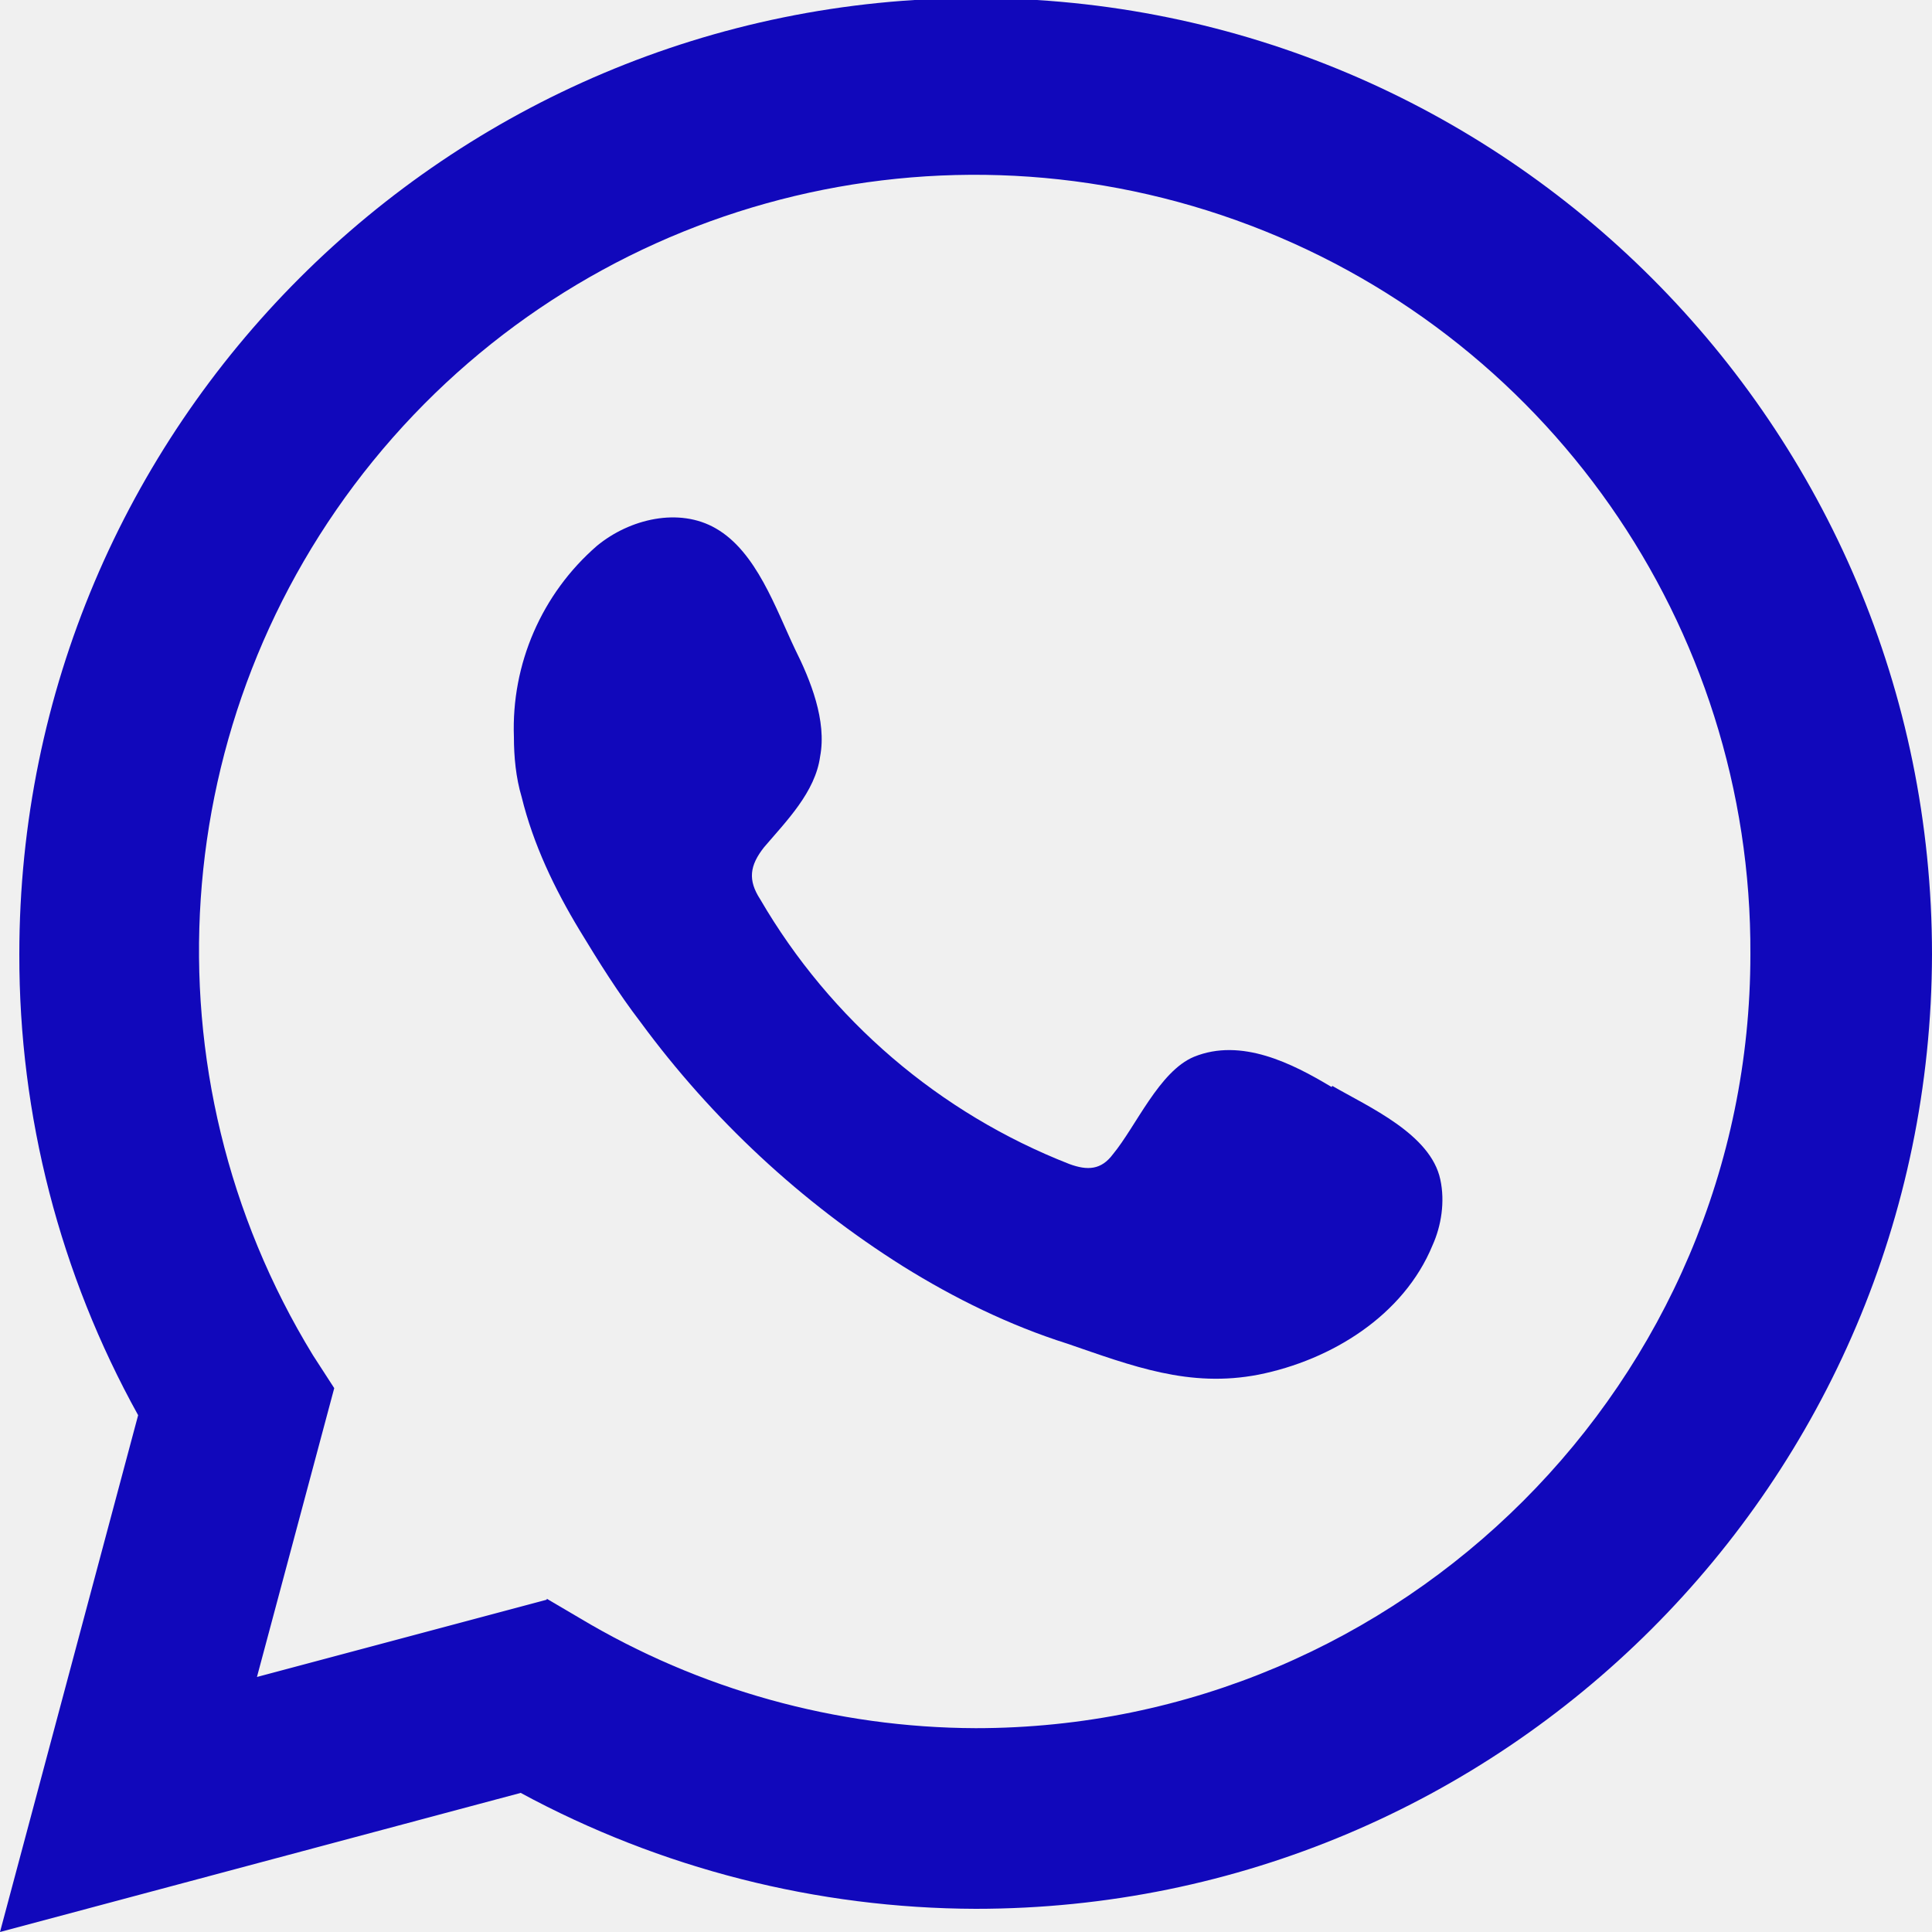
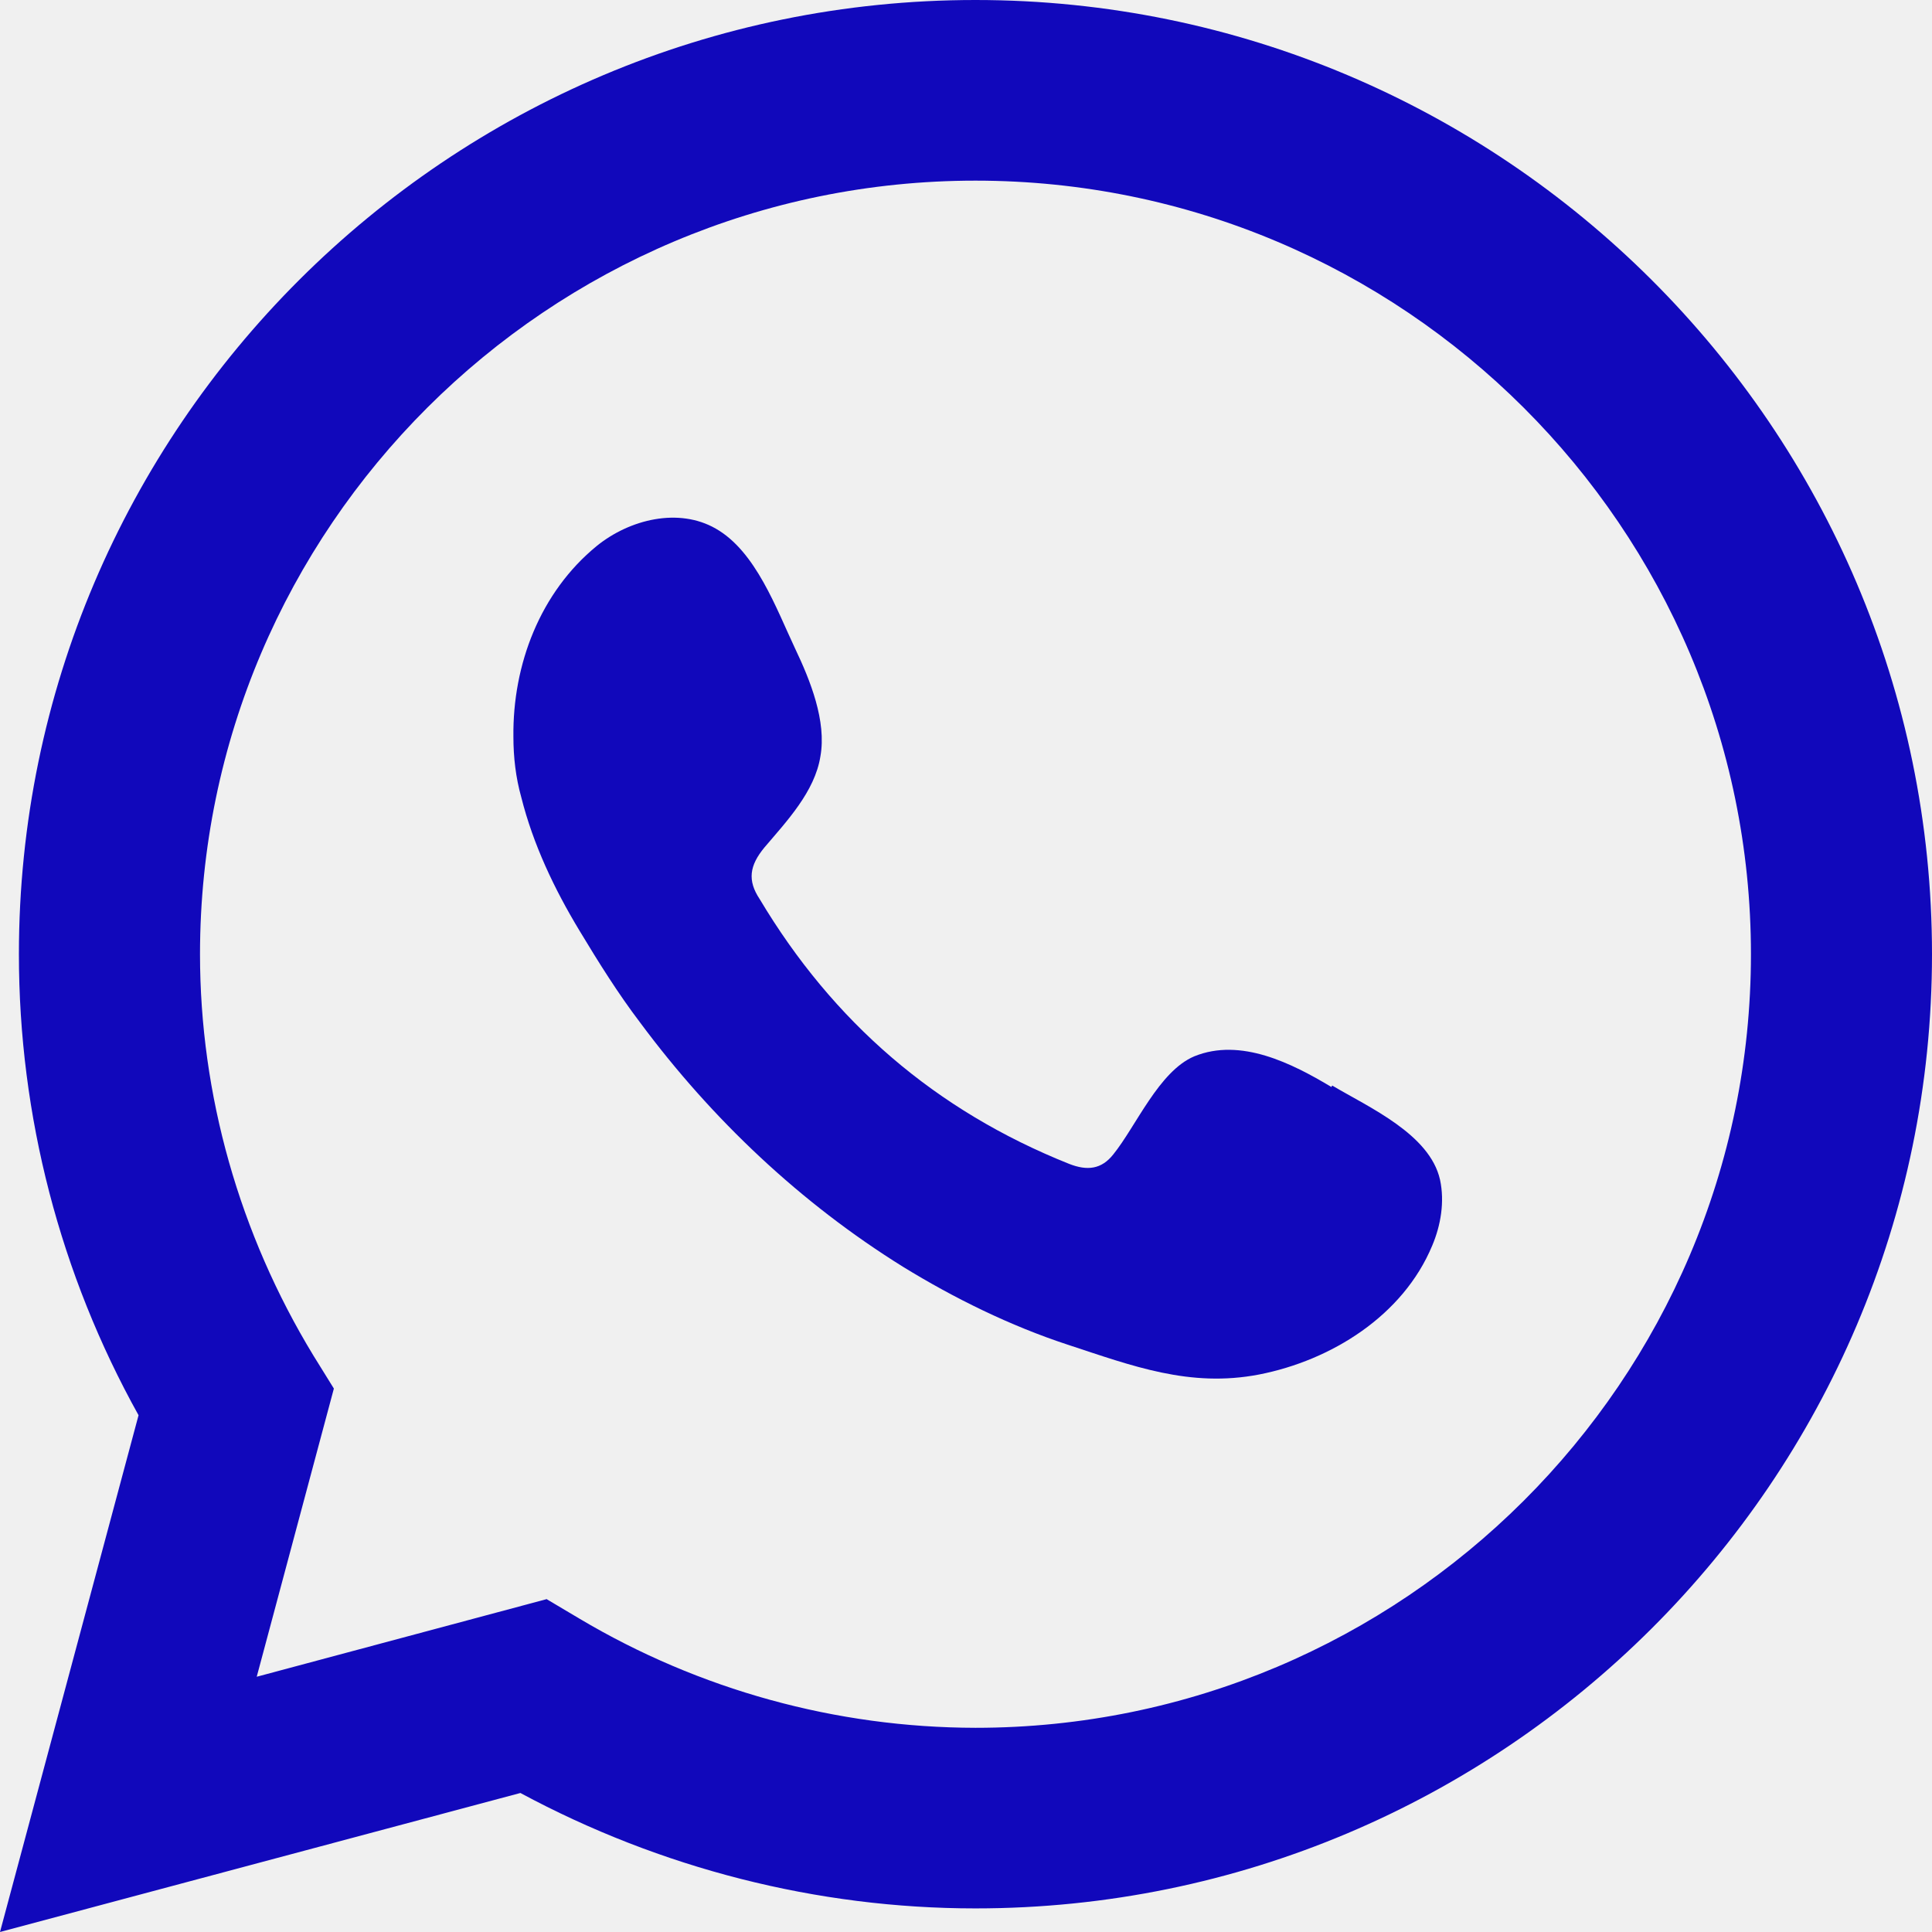
- <svg xmlns="http://www.w3.org/2000/svg" width="20" height="20" fill="none">
-   <g fill="#1108BB" clip-path="url(#a)">
-     <path d="m0 20 1.43-5.35A9.8 9.8 0 0 1 .2 9.88a9.9 9.9 0 0 1 19.8 0 9.9 9.9 0 0 1-9.9 9.88 9.96 9.96 0 0 1-4.71-1.2L0 20Zm5.66-3.45.34.2a8.04 8.04 0 0 0 4.1 1.14c4.42 0 8.02-3.6 8.02-8.01a8.03 8.03 0 1 0-14.88 4.15l.22.34-.8 2.99 3-.8Z" />
-     <path fill-rule="evenodd" d="M13.78 11.25c-.4-.24-.93-.51-1.42-.31-.36.15-.6.72-.84 1.01-.12.16-.26.17-.45.1a6.4 6.4 0 0 1-3.2-2.74c-.13-.2-.11-.35.04-.54.23-.27.53-.57.58-.94.07-.37-.1-.79-.26-1.11-.2-.42-.4-1.01-.82-1.25-.38-.22-.89-.1-1.23.18a2.5 2.5 0 0 0-.86 1.98c0 .2.02.42.08.62.12.49.34.95.6 1.38.2.33.4.65.63.95a9.95 9.95 0 0 0 2.72 2.53c.53.33 1.1.61 1.7.8.67.23 1.26.46 1.98.32.75-.15 1.5-.61 1.8-1.34.09-.2.13-.45.08-.68-.1-.47-.74-.75-1.12-.97v.01Z" clip-rule="evenodd" />
-   </g>
-   <defs>
-     <clipPath id="a">
-       <path fill="#fff" d="M0 0h20v20H0z" />
-     </clipPath>
-   </defs>
+ <svg xmlns="http://www.w3.org/2000/svg" fill="none" viewBox="0 0 42 42" width="42" height="42">
+   <path fill="#1108BB" d="m0 42 3.012-11.234A20.6 20.6 0 0 1 .411 20.743C.411 9.305 9.738 0 21.205 0S42 9.305 42 20.744s-9.328 20.743-20.795 20.743c-3.44 0-6.846-.87-9.892-2.509zm11.878-7.239.719.427a16.9 16.9 0 0 0 8.609 2.373c9.294 0 16.858-7.546 16.858-16.817S30.499 3.927 21.206 3.927 4.348 11.474 4.348 20.744c0 3.056.856 6.078 2.465 8.724l.445.718-1.677 6.265 6.313-1.69h-.018Z" />
+   <path fill="#1108BB" fill-rule="evenodd" d="M28.942 23.629c-.856-.512-1.968-1.076-2.978-.666-.77.324-1.266 1.519-1.763 2.134-.257.324-.565.359-.958.205-2.91-1.161-5.135-3.09-6.726-5.753-.274-.41-.223-.734.102-1.127.479-.564 1.095-1.212 1.216-1.98.137-.768-.223-1.656-.548-2.339-.411-.87-.855-2.117-1.728-2.612-.804-.461-1.866-.204-2.584.376-1.232 1.007-1.832 2.578-1.814 4.149 0 .444.051.888.171 1.315.257 1.024.719 1.997 1.267 2.903.411.682.838 1.366 1.318 1.997 1.558 2.1 3.491 3.927 5.717 5.31 1.112.683 2.328 1.281 3.576 1.691 1.404.461 2.653.939 4.159.649 1.574-.307 3.132-1.28 3.765-2.8.188-.443.274-.956.171-1.434-.222-.991-1.54-1.571-2.345-2.049l-.017.035Z" clip-rule="evenodd" />
</svg>
